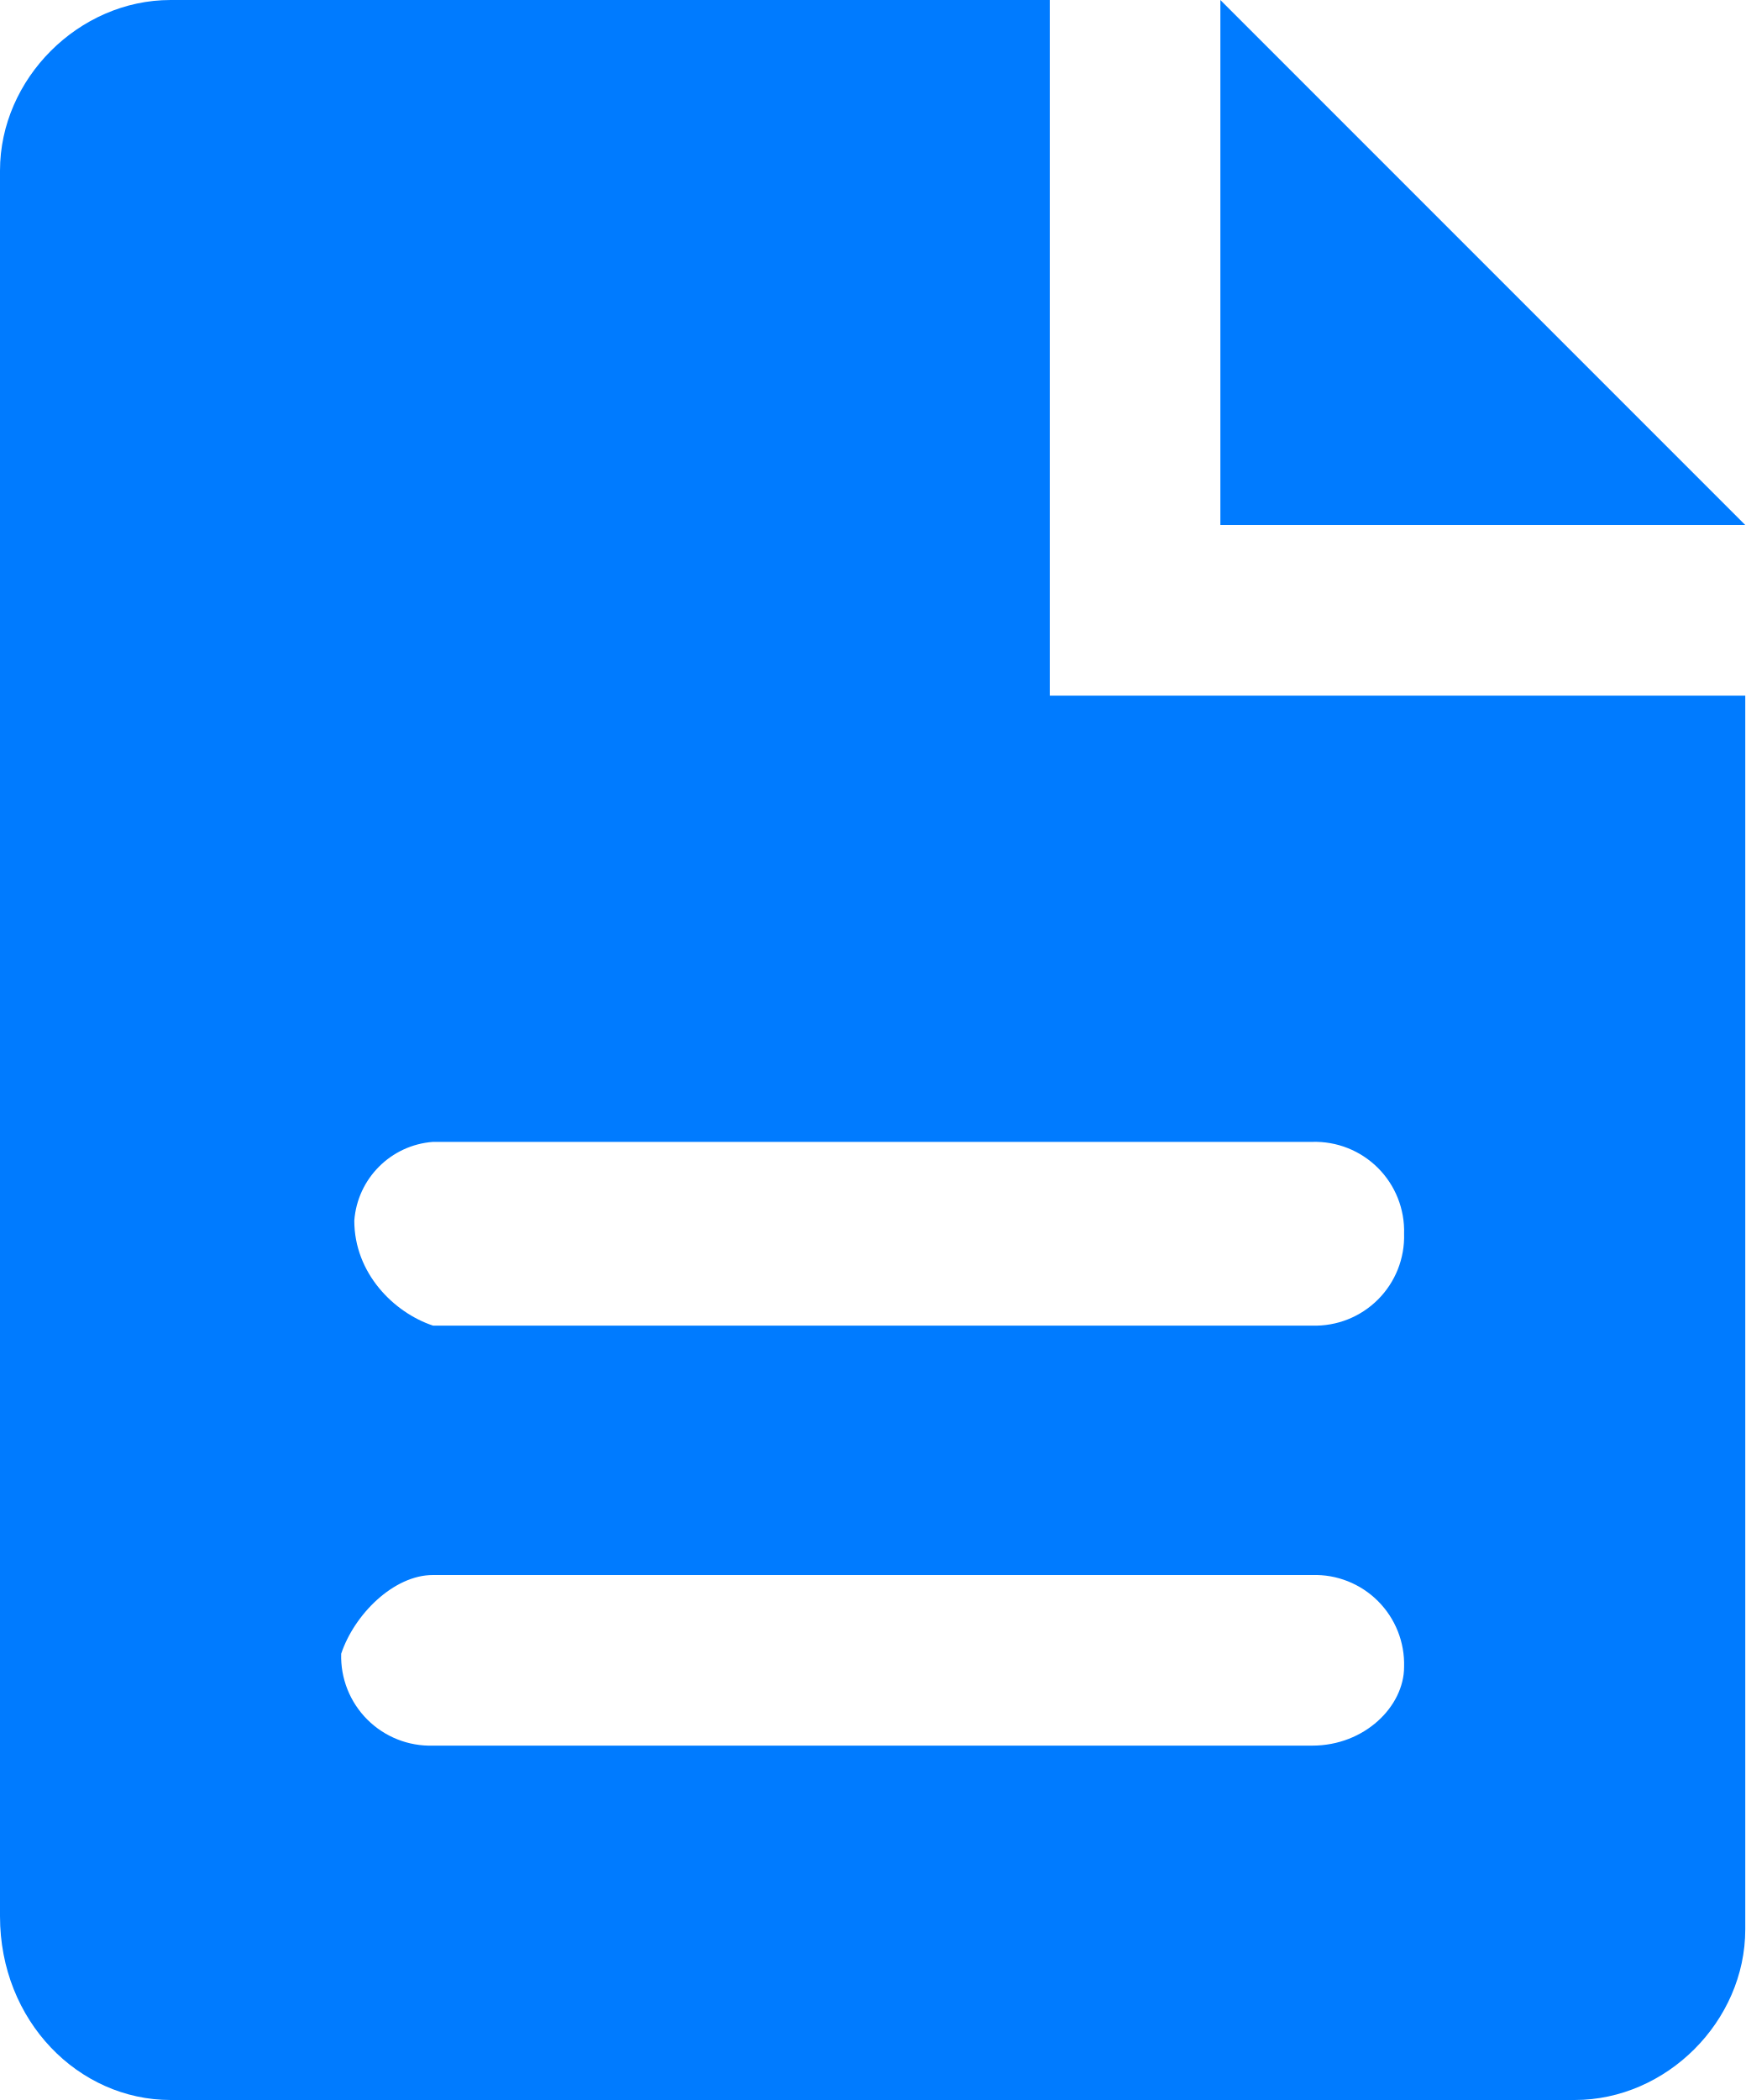
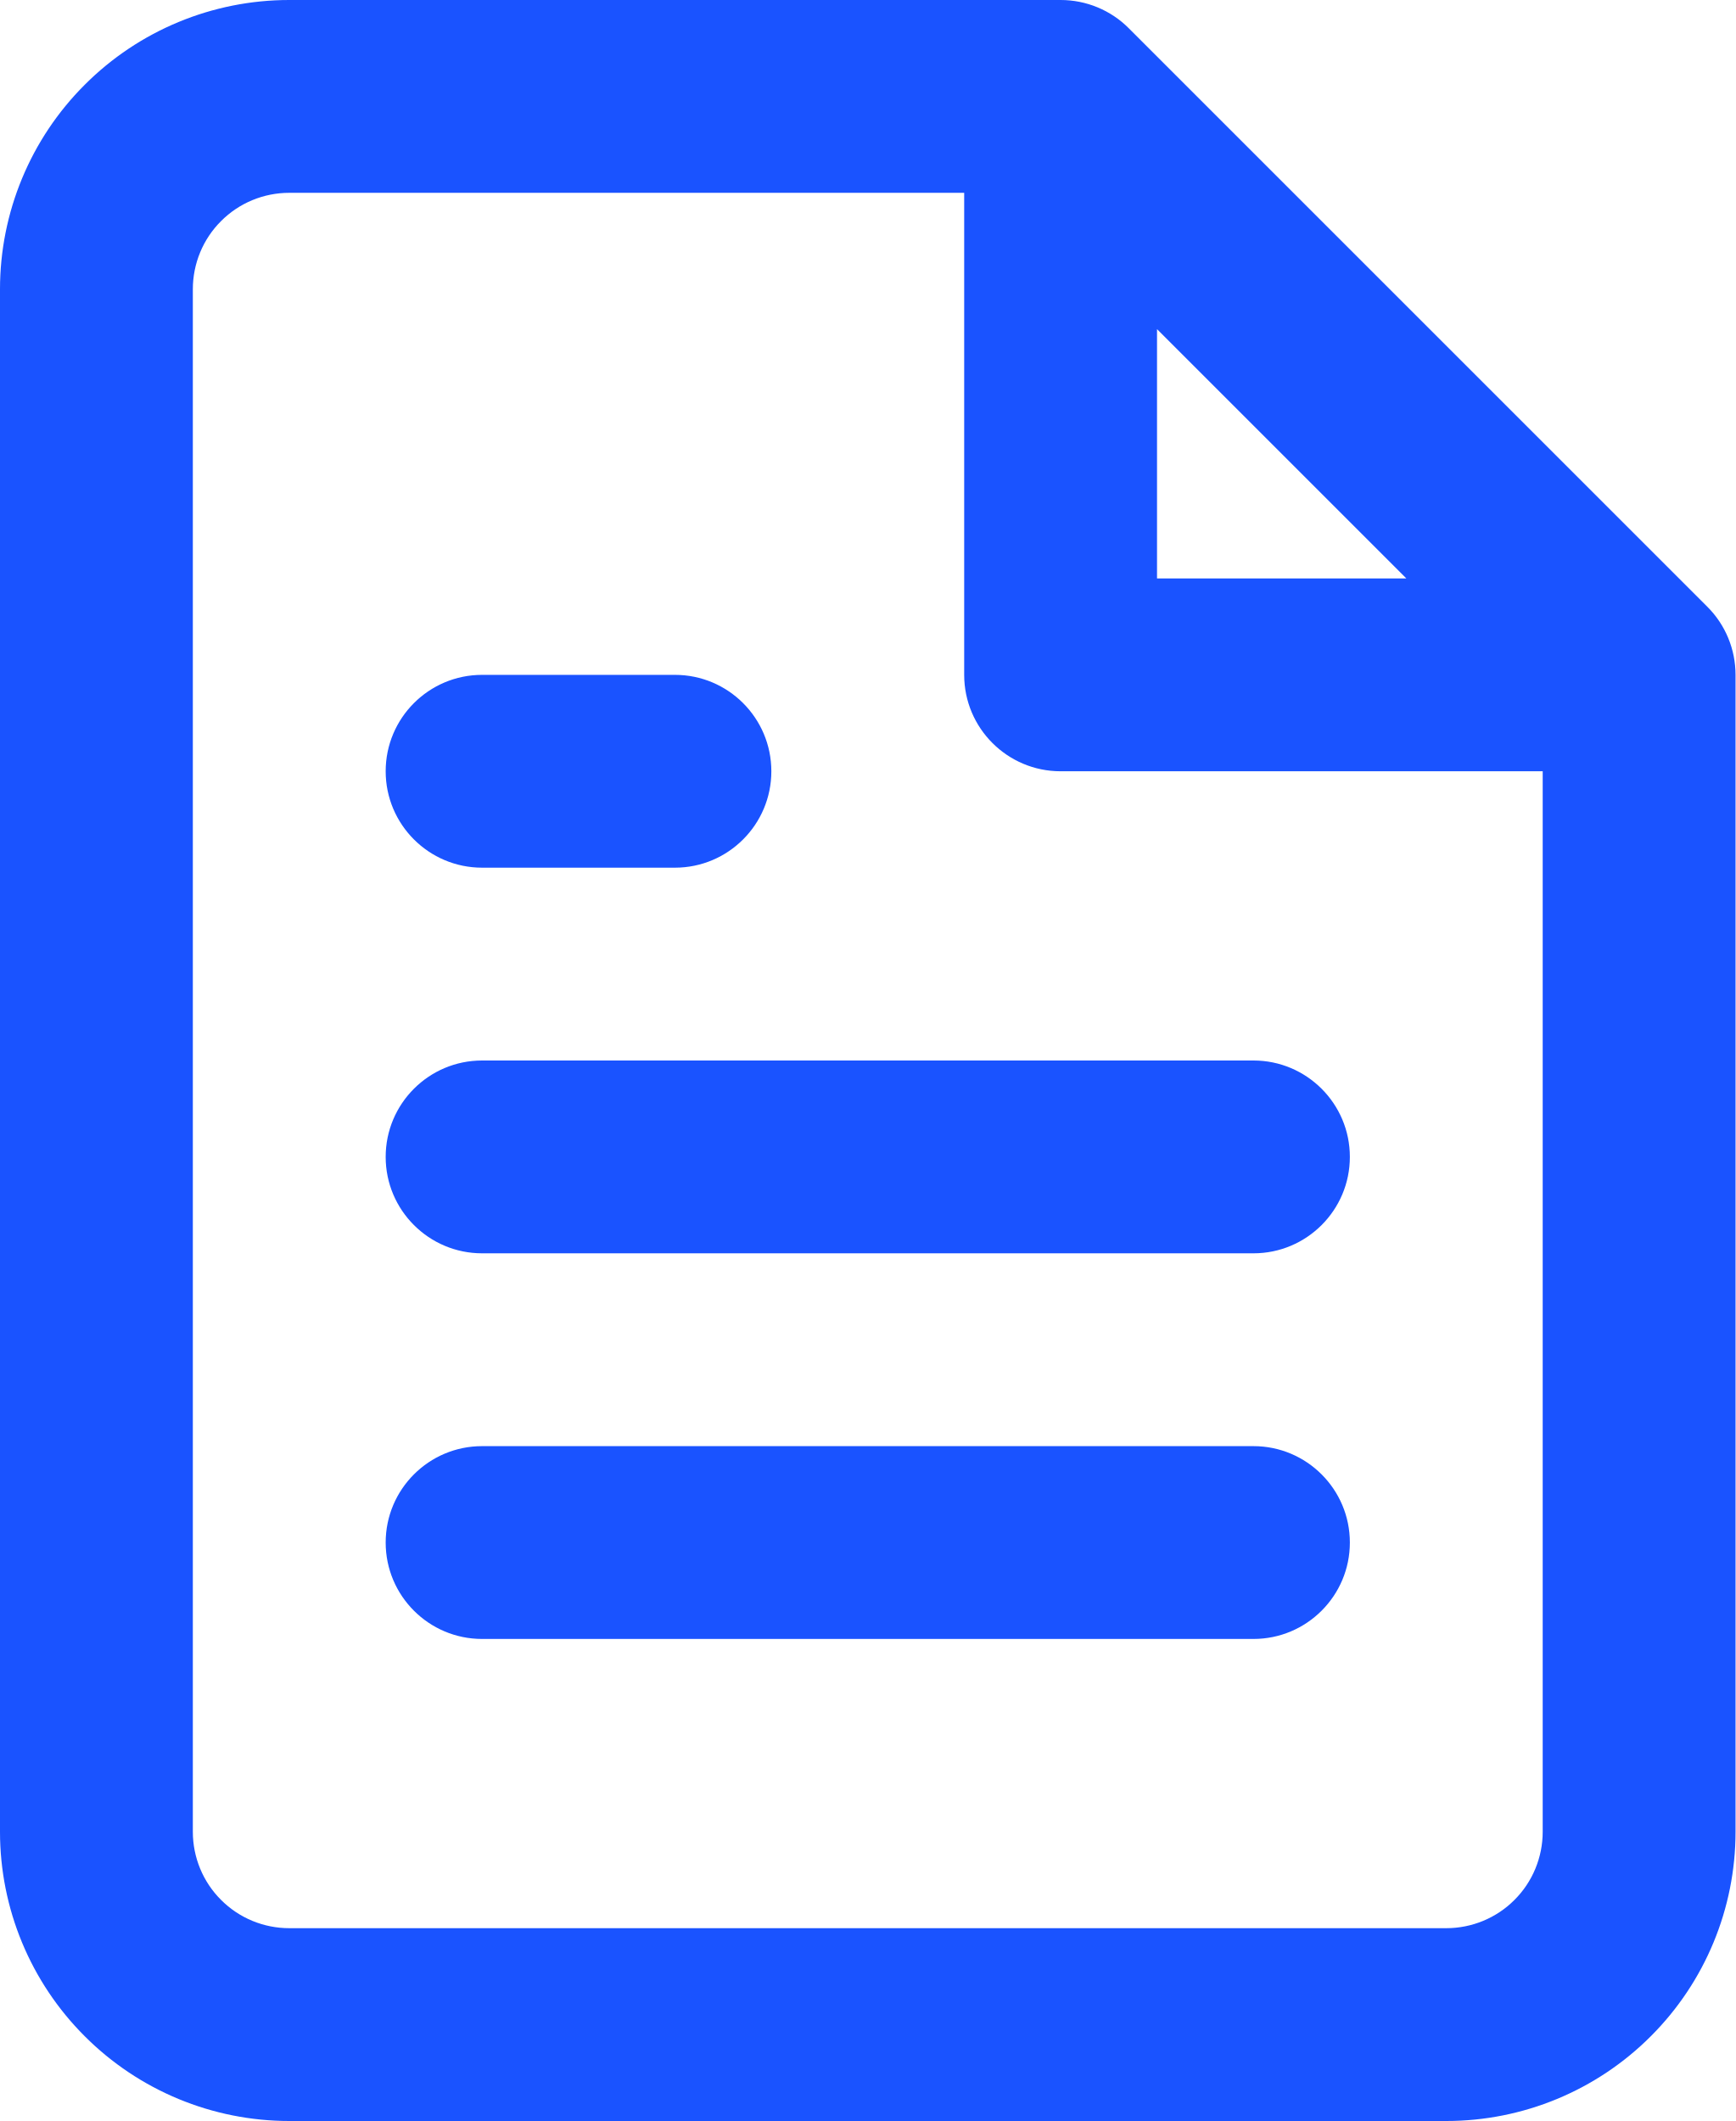
- <svg xmlns="http://www.w3.org/2000/svg" viewBox="0 0 13.3 16">
-   <path d="M9.3 0v4h4l-4-4zM8 0H1.3C.6 0 0 .6 0 1.3v13.3c0 .8.6 1.4 1.3 1.4H12c.7 0 1.3-.6 1.3-1.3V5.3H8V0zm2 13.3H3.3a.68.68 0 0 1-.7-.7c.1-.3.4-.6.7-.6H10a.68.68 0 0 1 .7.7c0 .3-.3.6-.7.6zm0-4.6a.68.68 0 0 1 .7.7.68.68 0 0 1-.7.7H3.3c-.3-.1-.6-.4-.6-.8a.65.65 0 0 1 .6-.6H10z" fill="#007bff" />
+ <svg xmlns="http://www.w3.org/2000/svg" width="18" height="22" viewBox="0 0 18 22" fill="none">
+   <path d="M11 1L11.707 0.293C11.52 0.105 11.265 0 11 0V1ZM3 1L3 0L3 1ZM1 3H0H1ZM1 19H0H1ZM17 7H18C18 6.735 17.895 6.48 17.707 6.293L17 7ZM11 7H10C10 7.552 10.448 8 11 8V7ZM13 13C13.552 13 14 12.552 14 12C14 11.448 13.552 11 13 11V13ZM5 11C4.448 11 4 11.448 4 12C4 12.552 4.448 13 5 13V11ZM13 17C13.552 17 14 16.552 14 16C14 15.448 13.552 15 13 15V17ZM5 15C4.448 15 4 15.448 4 16C4 16.552 4.448 17 5 17V15ZM7 9C7.552 9 8 8.552 8 8C8 7.448 7.552 7 7 7V9ZM5 7C4.448 7 4 7.448 4 8C4 8.552 4.448 9 5 9V7ZM11 0H3V2H11V0ZM3 0C2.204 0 1.441 0.316 0.879 0.879L2.293 2.293C2.48 2.105 2.735 2 3 2L3 0ZM0.879 0.879C0.316 1.441 0 2.204 0 3L2 3C2 2.735 2.105 2.48 2.293 2.293L0.879 0.879ZM0 3V19H2V3H0ZM0 19C0 19.796 0.316 20.559 0.879 21.121L2.293 19.707C2.105 19.52 2 19.265 2 19H0ZM0.879 21.121C1.441 21.684 2.204 22 3 22V20C2.735 20 2.48 19.895 2.293 19.707L0.879 21.121ZM3 22H15V20H3V22ZM15 22C15.796 22 16.559 21.684 17.121 21.121L15.707 19.707C15.52 19.895 15.265 20 15 20V22ZM17.121 21.121C17.684 20.559 18 19.796 18 19H16C16 19.265 15.895 19.52 15.707 19.707L17.121 21.121ZM18 19V7H16V19H18ZM17.707 6.293L11.707 0.293L10.293 1.707L16.293 7.707L17.707 6.293ZM10 1V7H12V1H10ZM11 8H17V6H11V8ZM13 11H5V13H13V11ZM13 15H5V17H13V15ZM7 7H5V9H7V7Z" fill="#1A53FF" />
</svg>
